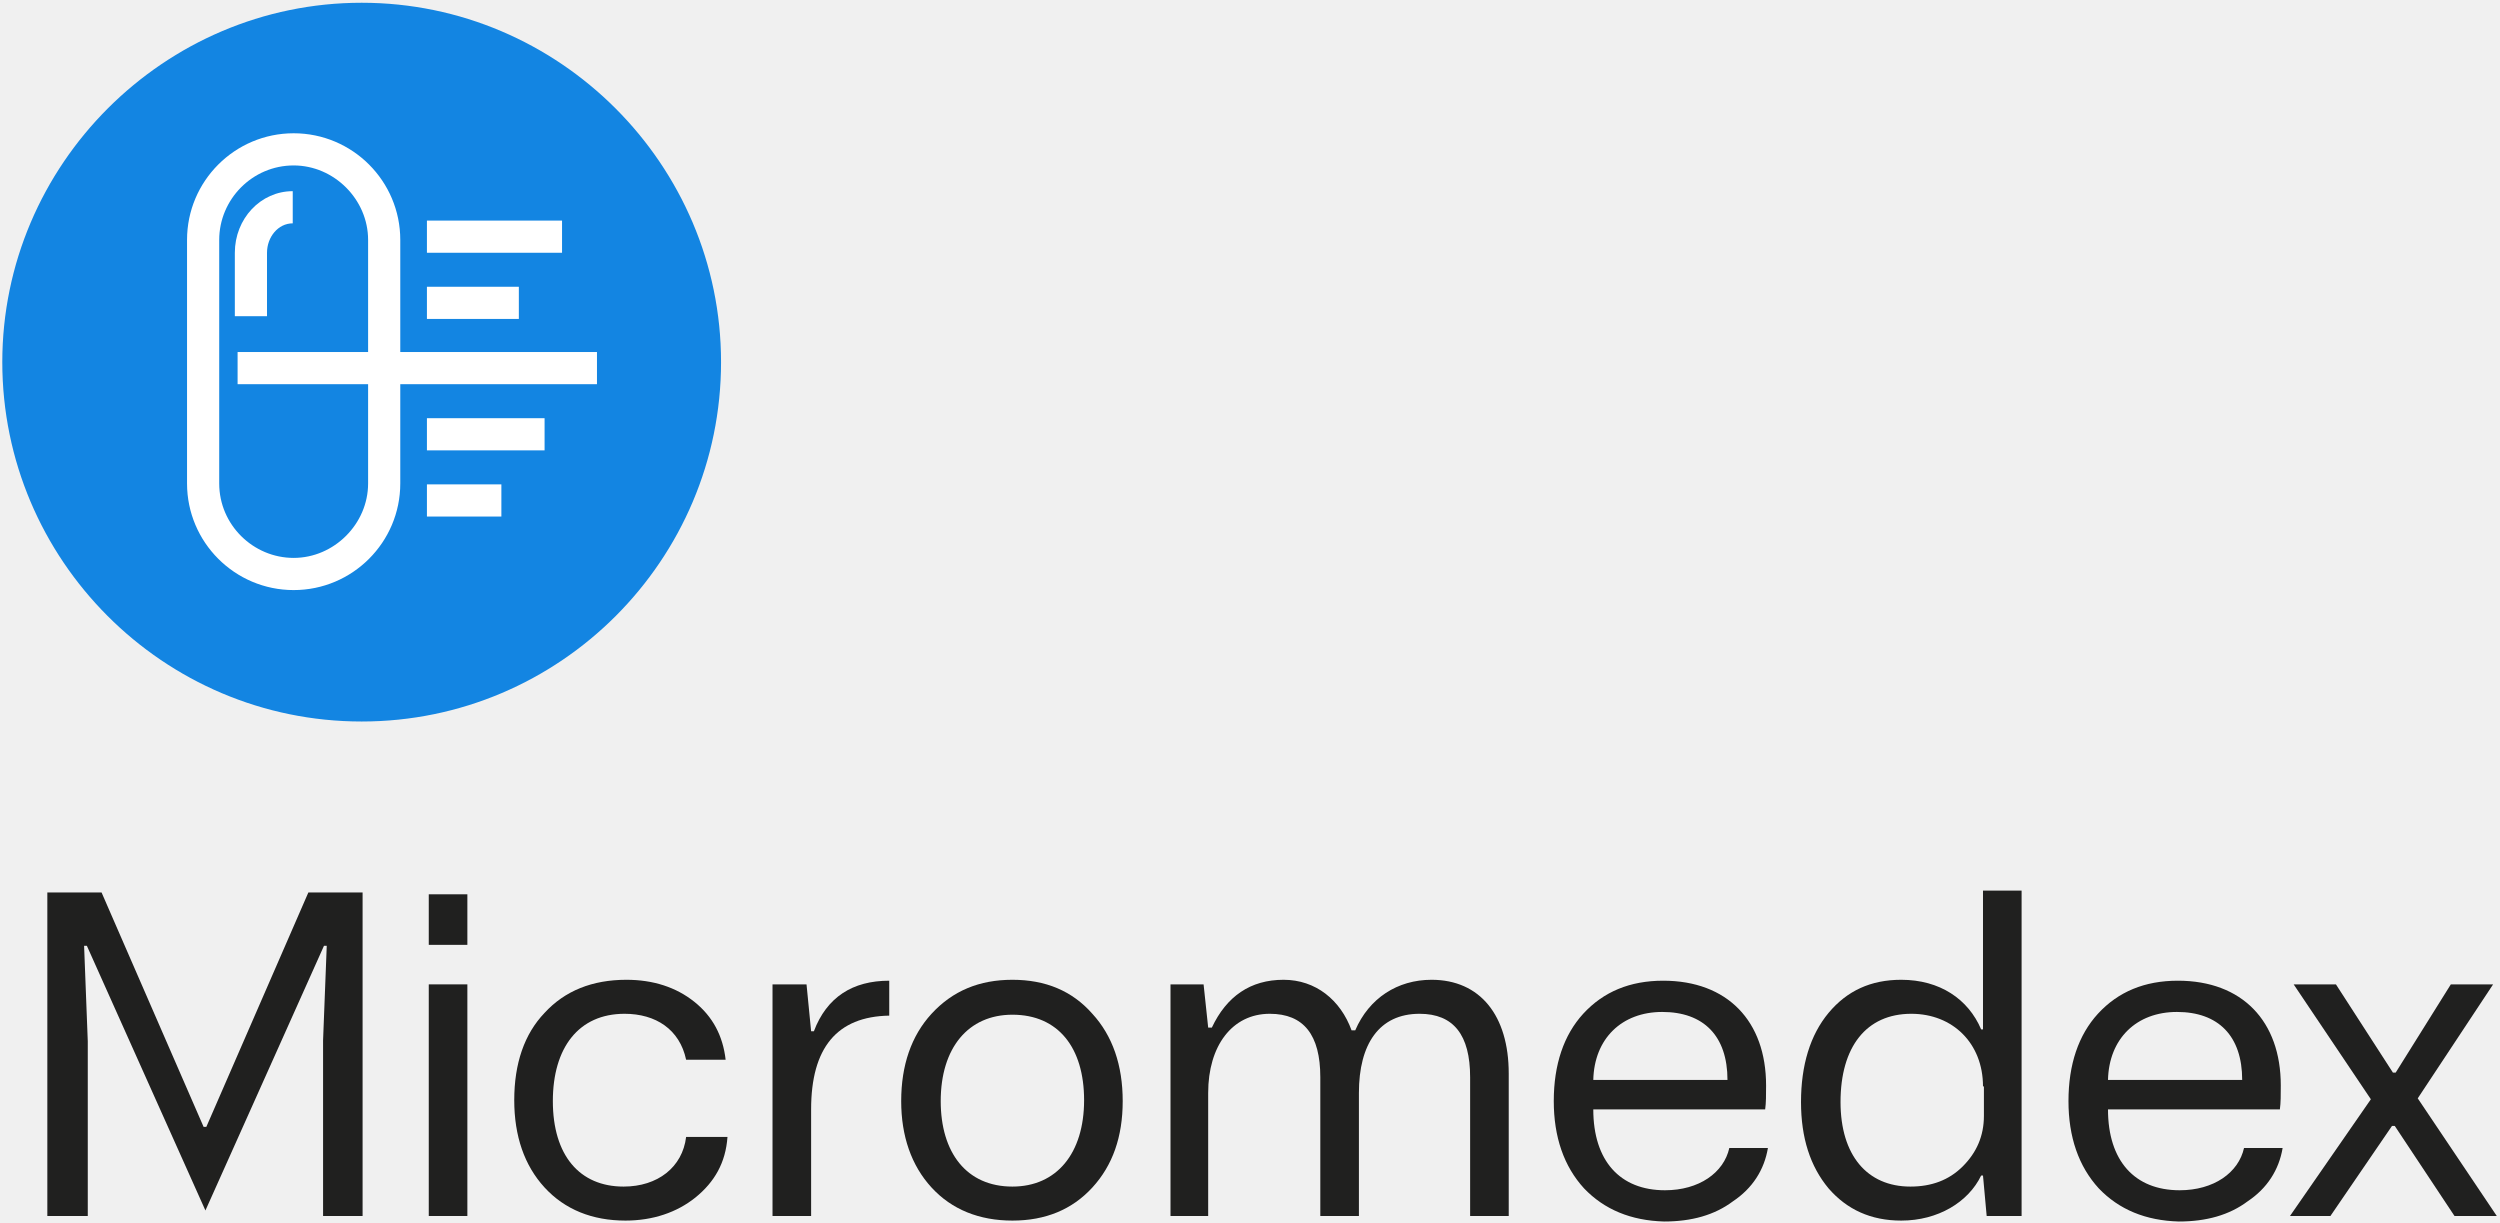
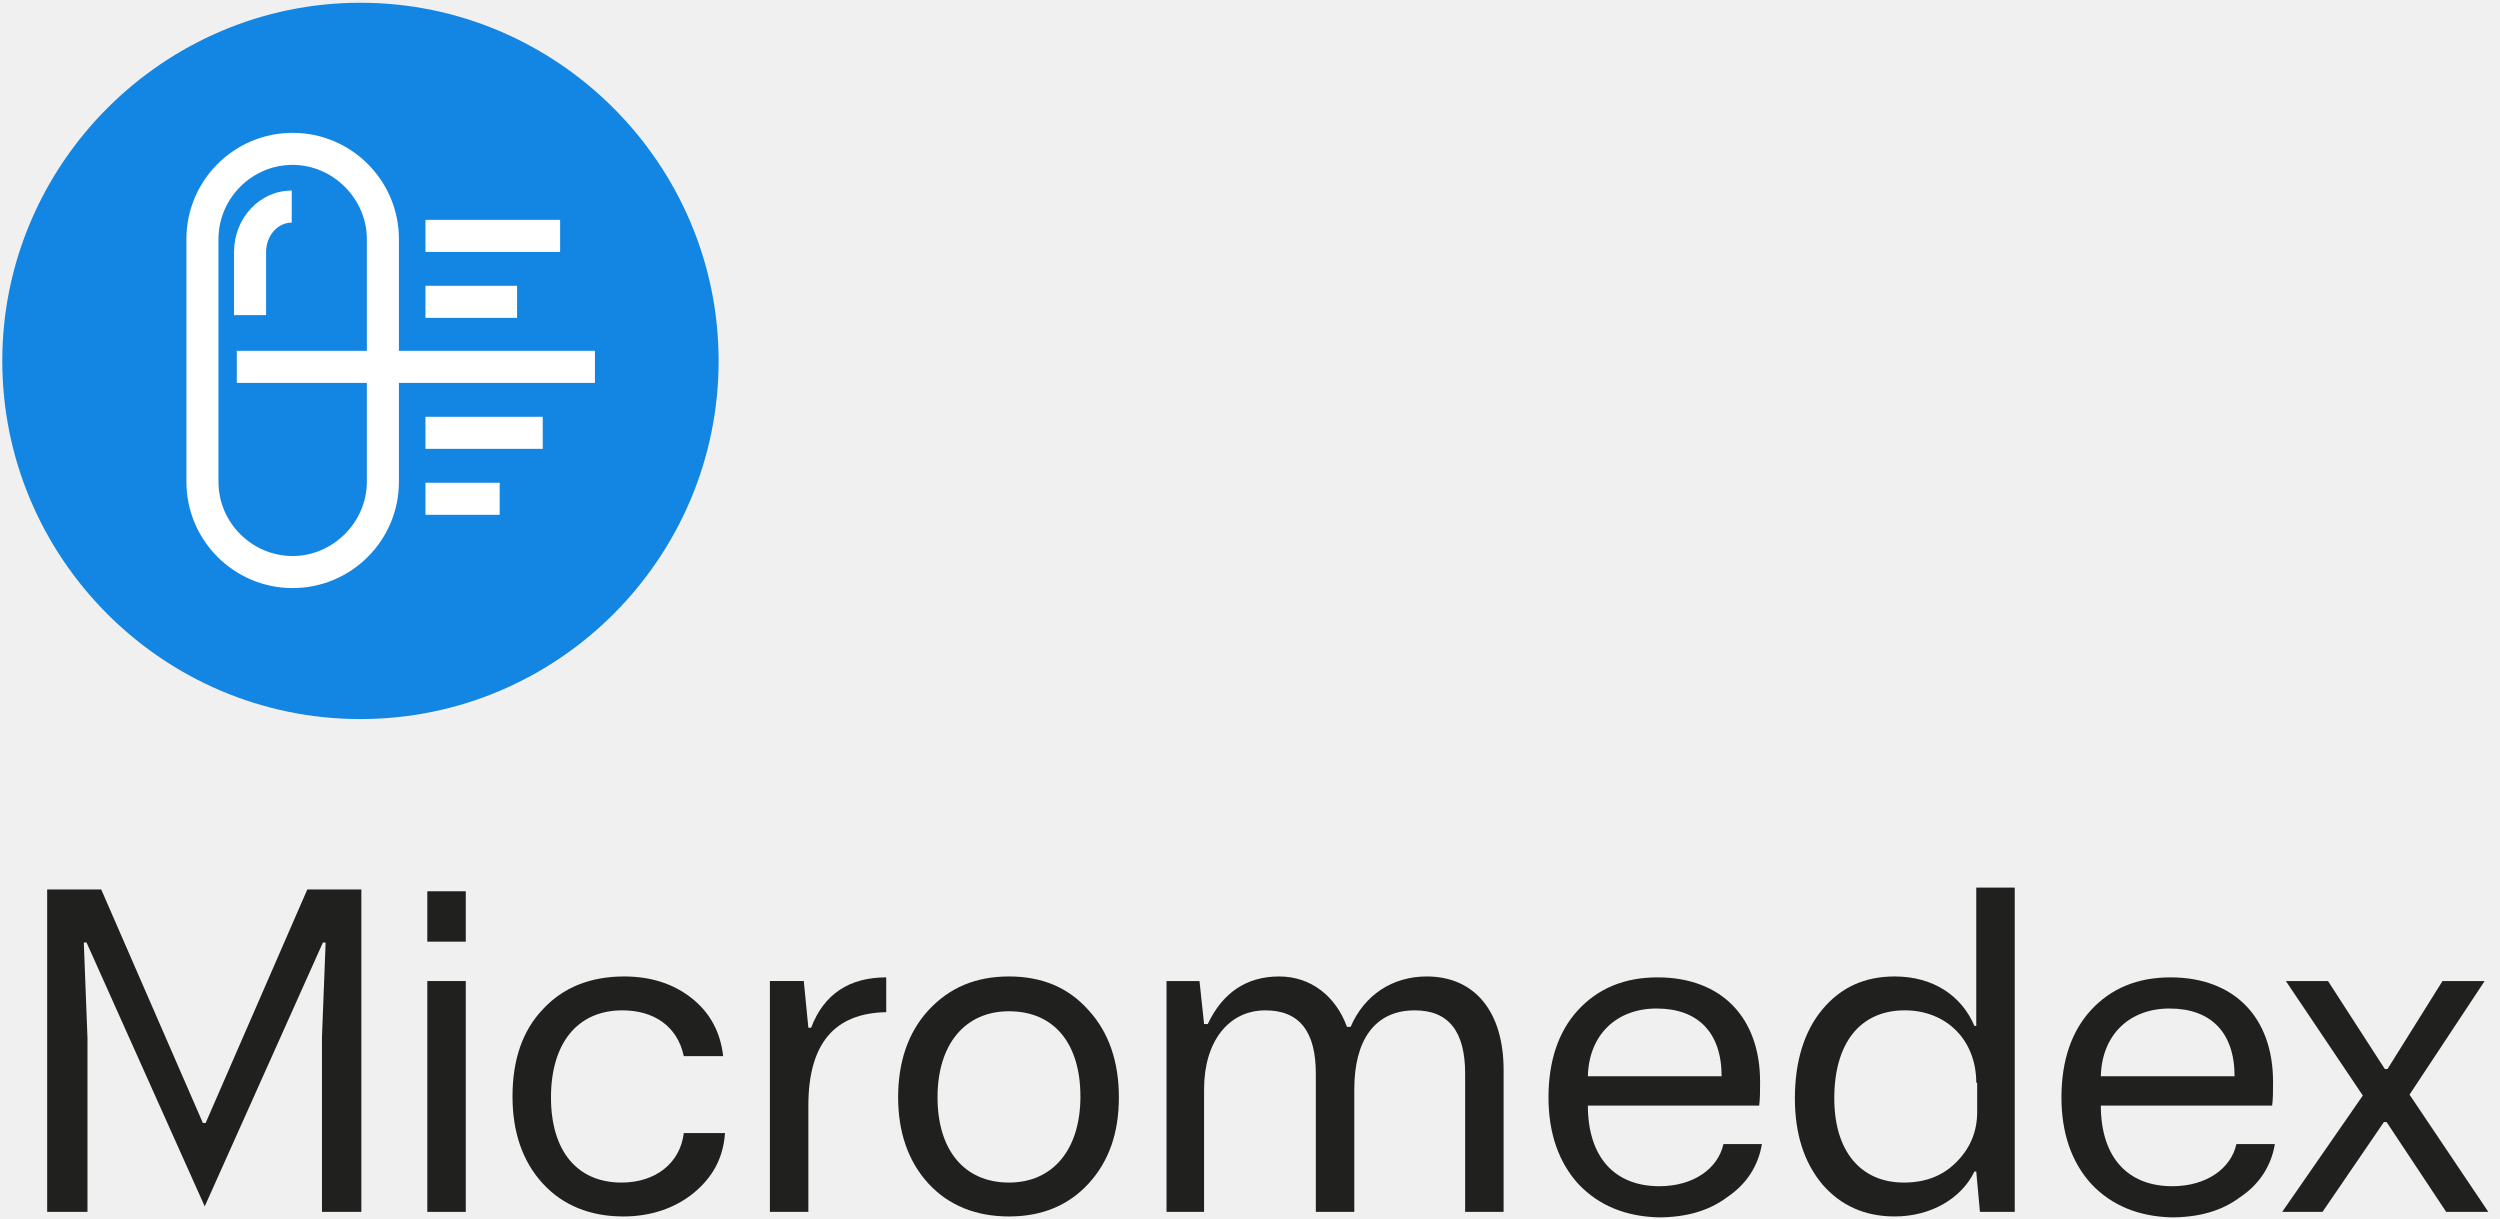
- <svg xmlns="http://www.w3.org/2000/svg" width="272" height="133" viewBox="0 0 272 133" fill="none">
-   <path d="M5.15 132.3V97.1H11.05L22.15 122.6H22.45L33.55 97.1H39.45V132.3H35.15V113.2L35.55 102.9H35.25L22.35 131.7L9.45 102.9H9.15L9.55 113.3V132.3H5.15Z" fill="#20201F" />
-   <path d="M46.65 102.8V97.3H50.85V102.8H46.65ZM46.65 132.3V107.1H50.85V132.3H46.65Z" fill="#20201F" />
-   <path d="M79.15 123.7C78.95 126.5 77.75 128.6 75.65 130.3C73.65 131.9 71.05 132.8 68.05 132.8C64.45 132.8 61.45 131.6 59.25 129.2C57.05 126.8 55.95 123.6 55.95 119.7C55.95 115.7 57.05 112.5 59.25 110.2C61.45 107.8 64.45 106.6 68.15 106.6C71.05 106.6 73.55 107.4 75.55 109C77.55 110.6 78.65 112.7 78.95 115.3H74.65C73.95 112 71.35 110.3 67.95 110.3C62.95 110.3 60.15 114 60.15 119.8C60.15 125.7 63.05 129.1 67.85 129.1C71.55 129.1 74.25 127 74.65 123.7H79.15Z" fill="#20201F" />
-   <path d="M84.05 132.3V107.1H87.75L88.25 112.2H88.55C89.95 108.5 92.75 106.7 96.75 106.7V110.5C91.05 110.6 88.25 114 88.25 120.7V132.3H84.05Z" fill="#20201F" />
-   <path d="M101.35 110.3C103.65 107.8 106.55 106.6 110.15 106.6C113.75 106.6 116.65 107.8 118.85 110.3C121.05 112.7 122.15 115.9 122.15 119.8C122.15 123.7 121.05 126.8 118.85 129.2C116.65 131.6 113.75 132.8 110.15 132.8C106.55 132.8 103.55 131.6 101.35 129.2C99.15 126.8 98.05 123.6 98.05 119.8C98.05 115.9 99.15 112.7 101.35 110.3ZM110.15 129.1C114.95 129.1 117.95 125.5 117.95 119.7C117.95 114 115.15 110.4 110.15 110.4C105.35 110.4 102.35 114 102.35 119.8C102.35 125.4 105.15 129.1 110.15 129.1Z" fill="#20201F" />
-   <path d="M127.35 132.3V107.1H130.95L131.45 111.8H131.85C133.45 108.4 136.05 106.6 139.65 106.6C143.15 106.6 145.85 108.8 147.05 112.1H147.45C148.95 108.6 152.05 106.6 155.75 106.6C161.05 106.6 164.15 110.5 164.15 116.8V132.3H159.95V117.2C159.95 112.6 158.15 110.3 154.45 110.3C150.05 110.3 147.85 113.6 147.85 118.9V132.3H143.65V117.2C143.65 112.6 141.85 110.3 138.15 110.3C134.05 110.3 131.45 113.8 131.45 118.9V132.3H127.35Z" fill="#20201F" />
-   <path d="M172.35 129.3C170.15 126.9 169.05 123.7 169.05 119.8C169.05 115.8 170.15 112.6 172.25 110.3C174.45 107.9 177.35 106.7 180.95 106.7C187.95 106.7 192.15 111.1 192.15 118.1C192.15 119.1 192.15 120 192.05 120.7H173.35C173.35 126.3 176.25 129.5 181.15 129.5C184.85 129.5 187.55 127.6 188.15 124.9H192.35C191.95 127.3 190.65 129.3 188.55 130.7C186.55 132.2 184.05 132.9 181.05 132.9C177.45 132.8 174.55 131.6 172.35 129.3ZM187.95 117.5C187.95 112.7 185.35 110.1 180.85 110.1C176.45 110.1 173.45 113 173.35 117.5H187.95Z" fill="#20201F" />
-   <path d="M219.95 132.3H216.15L215.75 127.9H215.55C214.15 130.8 210.85 132.8 206.85 132.8C203.55 132.8 200.95 131.6 198.95 129.3C196.95 126.9 195.95 123.8 195.95 119.9C195.95 115.9 196.95 112.6 198.95 110.2C200.95 107.8 203.55 106.6 206.85 106.6C211.05 106.6 214.15 108.7 215.55 112H215.75V96.9H219.95V132.3ZM215.75 118.2C215.75 113.5 212.45 110.3 207.95 110.3C203.05 110.3 200.25 113.9 200.25 119.9C200.25 125.7 203.15 129.1 207.85 129.1C210.15 129.1 212.05 128.4 213.55 126.9C215.05 125.4 215.85 123.6 215.85 121.4V118.2H215.75Z" fill="#20201F" />
-   <path d="M228.35 129.3C226.15 126.9 225.05 123.7 225.05 119.8C225.05 115.8 226.15 112.6 228.25 110.3C230.45 107.9 233.35 106.7 236.95 106.7C243.95 106.7 248.15 111.1 248.15 118.1C248.15 119.1 248.15 120 248.05 120.7H229.35C229.35 126.3 232.25 129.5 237.15 129.5C240.85 129.5 243.55 127.6 244.15 124.9H248.35C247.95 127.3 246.65 129.3 244.55 130.7C242.55 132.2 240.05 132.9 237.05 132.9C233.45 132.8 230.55 131.6 228.35 129.3ZM243.95 117.5C243.95 112.7 241.35 110.1 236.85 110.1C232.45 110.1 229.45 113 229.35 117.5H243.95Z" fill="#20201F" />
-   <path d="M249.15 132.3L257.95 119.6L249.55 107.1H254.15L260.35 116.7H260.65L266.65 107.1H271.25L263.05 119.5L271.65 132.3H267.05L260.55 122.5H260.25L253.55 132.3H249.15Z" fill="#20201F" />
-   <path d="M39.35 78.5C17.75 78.5 0.25 60.9 0.25 39.4C0.25 17.9 17.85 0.3 39.35 0.3C60.85 0.3 78.45 17.9 78.45 39.4C78.45 60.9 60.95 78.5 39.35 78.5Z" fill="#1385E2" />
-   <path d="M31.95 64.2C25.55 64.2 20.35 59 20.35 52.6V26.1C20.35 19.7 25.55 14.5 31.95 14.5C38.35 14.5 43.55 19.7 43.55 26.1V52.6C43.55 59 38.35 64.2 31.95 64.2ZM31.95 18C27.45 18 23.85 21.7 23.85 26.1V52.6C23.85 57.1 27.55 60.7 31.95 60.7C36.35 60.7 40.05 57 40.05 52.6V26.1C40.05 21.7 36.35 18 31.95 18Z" fill="white" />
-   <path d="M61.15 24H46.45V27.5H61.15V24Z" fill="white" />
-   <path d="M56.45 31.2H46.45V34.7H56.45V31.2Z" fill="white" />
-   <path d="M64.95 38.3H25.85V41.8H64.95V38.3Z" fill="white" />
-   <path d="M59.25 45.5H46.45V49H59.25V45.5Z" fill="white" />
-   <path d="M54.55 52.7H46.45V56.2H54.55V52.7Z" fill="white" />
-   <path d="M29.05 34.4H25.55V27.5C25.55 23.8 28.35 20.8 31.85 20.8V24.3C30.25 24.3 29.05 25.8 29.05 27.5V34.4Z" fill="white" />
+ <svg xmlns="http://www.w3.org/2000/svg" width="197" height="96" viewBox="0 0 197 96" fill="none">
+   <path d="M3.717 95.495V70.088H7.976L15.988 88.494H16.204L24.216 70.088H28.475V95.495H25.371V81.709L25.66 74.274H25.444L16.132 95.062L6.821 74.274H6.604L6.893 81.781V95.495H3.717Z" fill="#20201F" />
+   <path d="M33.672 74.202V70.232H36.704V74.202H33.672ZM33.672 95.496V77.306H36.704V95.496H33.672Z" fill="#20201F" />
+   <path d="M57.131 89.288C56.986 91.309 56.12 92.825 54.605 94.052C53.161 95.207 51.284 95.857 49.119 95.857C46.52 95.857 44.355 94.99 42.767 93.258C41.179 91.526 40.385 89.216 40.385 86.401C40.385 83.514 41.179 81.204 42.767 79.544C44.355 77.811 46.52 76.945 49.191 76.945C51.284 76.945 53.089 77.523 54.532 78.678C55.976 79.832 56.77 81.348 56.986 83.225H53.883C53.377 80.843 51.501 79.616 49.047 79.616C45.438 79.616 43.417 82.287 43.417 86.473C43.417 90.732 45.51 93.186 48.974 93.186C51.645 93.186 53.594 91.67 53.883 89.288H57.131Z" fill="#20201F" />
+   <path d="M60.668 95.495V77.305H63.338L63.699 80.987H63.916C64.926 78.316 66.947 77.017 69.835 77.017V79.76C65.72 79.832 63.699 82.286 63.699 87.122V95.495H60.668Z" fill="#20201F" />
+   <path d="M73.155 79.616C74.815 77.811 76.908 76.945 79.507 76.945C82.105 76.945 84.198 77.811 85.787 79.616C87.374 81.348 88.168 83.658 88.168 86.473C88.168 89.288 87.374 91.526 85.787 93.258C84.198 94.99 82.105 95.857 79.507 95.857C76.908 95.857 74.743 94.99 73.155 93.258C71.567 91.526 70.773 89.216 70.773 86.473C70.773 83.658 71.567 81.348 73.155 79.616ZM79.507 93.186C82.971 93.186 85.137 90.587 85.137 86.401C85.137 82.287 83.116 79.688 79.507 79.688C76.042 79.688 73.877 82.287 73.877 86.473C73.877 90.515 75.898 93.186 79.507 93.186Z" fill="#20201F" />
+   <path d="M91.922 95.496V77.306H94.52L94.881 80.699H95.17C96.325 78.245 98.202 76.945 100.8 76.945C103.326 76.945 105.275 78.533 106.141 80.915H106.43C107.513 78.389 109.75 76.945 112.421 76.945C116.247 76.945 118.484 79.76 118.484 84.308V95.496H115.453V84.596C115.453 81.276 114.153 79.616 111.483 79.616C108.307 79.616 106.719 81.998 106.719 85.823V95.496H103.687V84.596C103.687 81.276 102.388 79.616 99.717 79.616C96.758 79.616 94.881 82.142 94.881 85.823V95.496H91.922Z" fill="#20201F" />
+   <path d="M124.403 93.329C122.815 91.597 122.021 89.287 122.021 86.472C122.021 83.585 122.815 81.275 124.331 79.615C125.919 77.883 128.012 77.017 130.61 77.017C135.663 77.017 138.695 80.192 138.695 85.245C138.695 85.967 138.695 86.617 138.623 87.122H125.125C125.125 91.164 127.218 93.474 130.755 93.474C133.426 93.474 135.374 92.102 135.807 90.153H138.839C138.55 91.886 137.612 93.329 136.096 94.34C134.653 95.423 132.848 95.928 130.683 95.928C128.084 95.856 125.991 94.99 124.403 93.329ZM135.663 84.812C135.663 81.347 133.786 79.471 130.538 79.471C127.362 79.471 125.197 81.564 125.125 84.812H135.663Z" fill="#20201F" />
+   <path d="M158.761 95.495H156.018L155.729 92.319H155.585C154.574 94.412 152.192 95.856 149.305 95.856C146.923 95.856 145.047 94.99 143.603 93.33C142.159 91.597 141.438 89.36 141.438 86.545C141.438 83.658 142.159 81.276 143.603 79.543C145.047 77.811 146.923 76.945 149.305 76.945C152.337 76.945 154.574 78.461 155.585 80.843H155.729V69.943H158.761V95.495ZM155.729 85.318C155.729 81.925 153.347 79.615 150.099 79.615C146.562 79.615 144.541 82.214 144.541 86.545C144.541 90.731 146.634 93.186 150.027 93.186C151.687 93.186 153.059 92.68 154.141 91.597C155.224 90.515 155.801 89.216 155.801 87.628V85.318H155.729Z" fill="#20201F" />
+   <path d="M164.824 93.329C163.236 91.597 162.442 89.287 162.442 86.472C162.442 83.585 163.236 81.275 164.752 79.615C166.34 77.883 168.433 77.017 171.032 77.017C176.084 77.017 179.116 80.192 179.116 85.245C179.116 85.967 179.116 86.617 179.044 87.122H165.546C165.546 91.164 167.639 93.474 171.176 93.474C173.847 93.474 175.796 92.102 176.229 90.153H179.26C178.971 91.886 178.033 93.329 176.517 94.34C175.074 95.423 173.269 95.928 171.104 95.928C168.505 95.856 166.412 94.99 164.824 93.329ZM176.084 84.812C176.084 81.347 174.208 79.471 170.959 79.471C167.783 79.471 165.618 81.564 165.546 84.812H176.084Z" fill="#20201F" />
+   <path d="M179.838 95.495L186.19 86.328L180.126 77.306H183.447L187.922 84.235H188.138L192.469 77.306H195.79L189.871 86.256L196.078 95.495H192.758L188.066 88.421H187.85L183.014 95.495H179.838Z" fill="#20201F" />
+   <path d="M28.403 56.662C12.812 56.662 0.18 43.958 0.18 28.439C0.18 12.921 12.884 0.217 28.403 0.217C43.922 0.217 56.626 12.921 56.626 28.439C56.626 43.958 43.994 56.662 28.403 56.662Z" fill="#1385E2" />
+   <path d="M23.062 46.34C18.442 46.34 14.689 42.587 14.689 37.968V18.84C14.689 14.22 18.442 10.467 23.062 10.467C27.681 10.467 31.435 14.22 31.435 18.84V37.968C31.435 42.587 27.681 46.34 23.062 46.34ZM23.062 12.993C19.814 12.993 17.215 15.664 17.215 18.84V37.968C17.215 41.216 19.886 43.814 23.062 43.814C26.238 43.814 28.908 41.144 28.908 37.968V18.84C28.908 15.664 26.238 12.993 23.062 12.993Z" fill="white" />
+   <path d="M44.138 17.324H33.528V19.851H44.138V17.324Z" fill="white" />
+   <path d="M40.746 22.52H33.528V25.047H40.746V22.52Z" fill="white" />
+   <path d="M46.881 27.645H18.659V30.172H46.881V27.645Z" fill="white" />
+   <path d="M42.767 32.843H33.528V35.369H42.767V32.843Z" fill="white" />
+   <path d="M39.374 38.04H33.528V40.566H39.374V38.04Z" fill="white" />
+   <path d="M20.968 24.831H18.442V19.851C18.442 17.18 20.463 15.015 22.989 15.015V17.541C21.835 17.541 20.968 18.624 20.968 19.851V24.831Z" fill="white" />
</svg>
